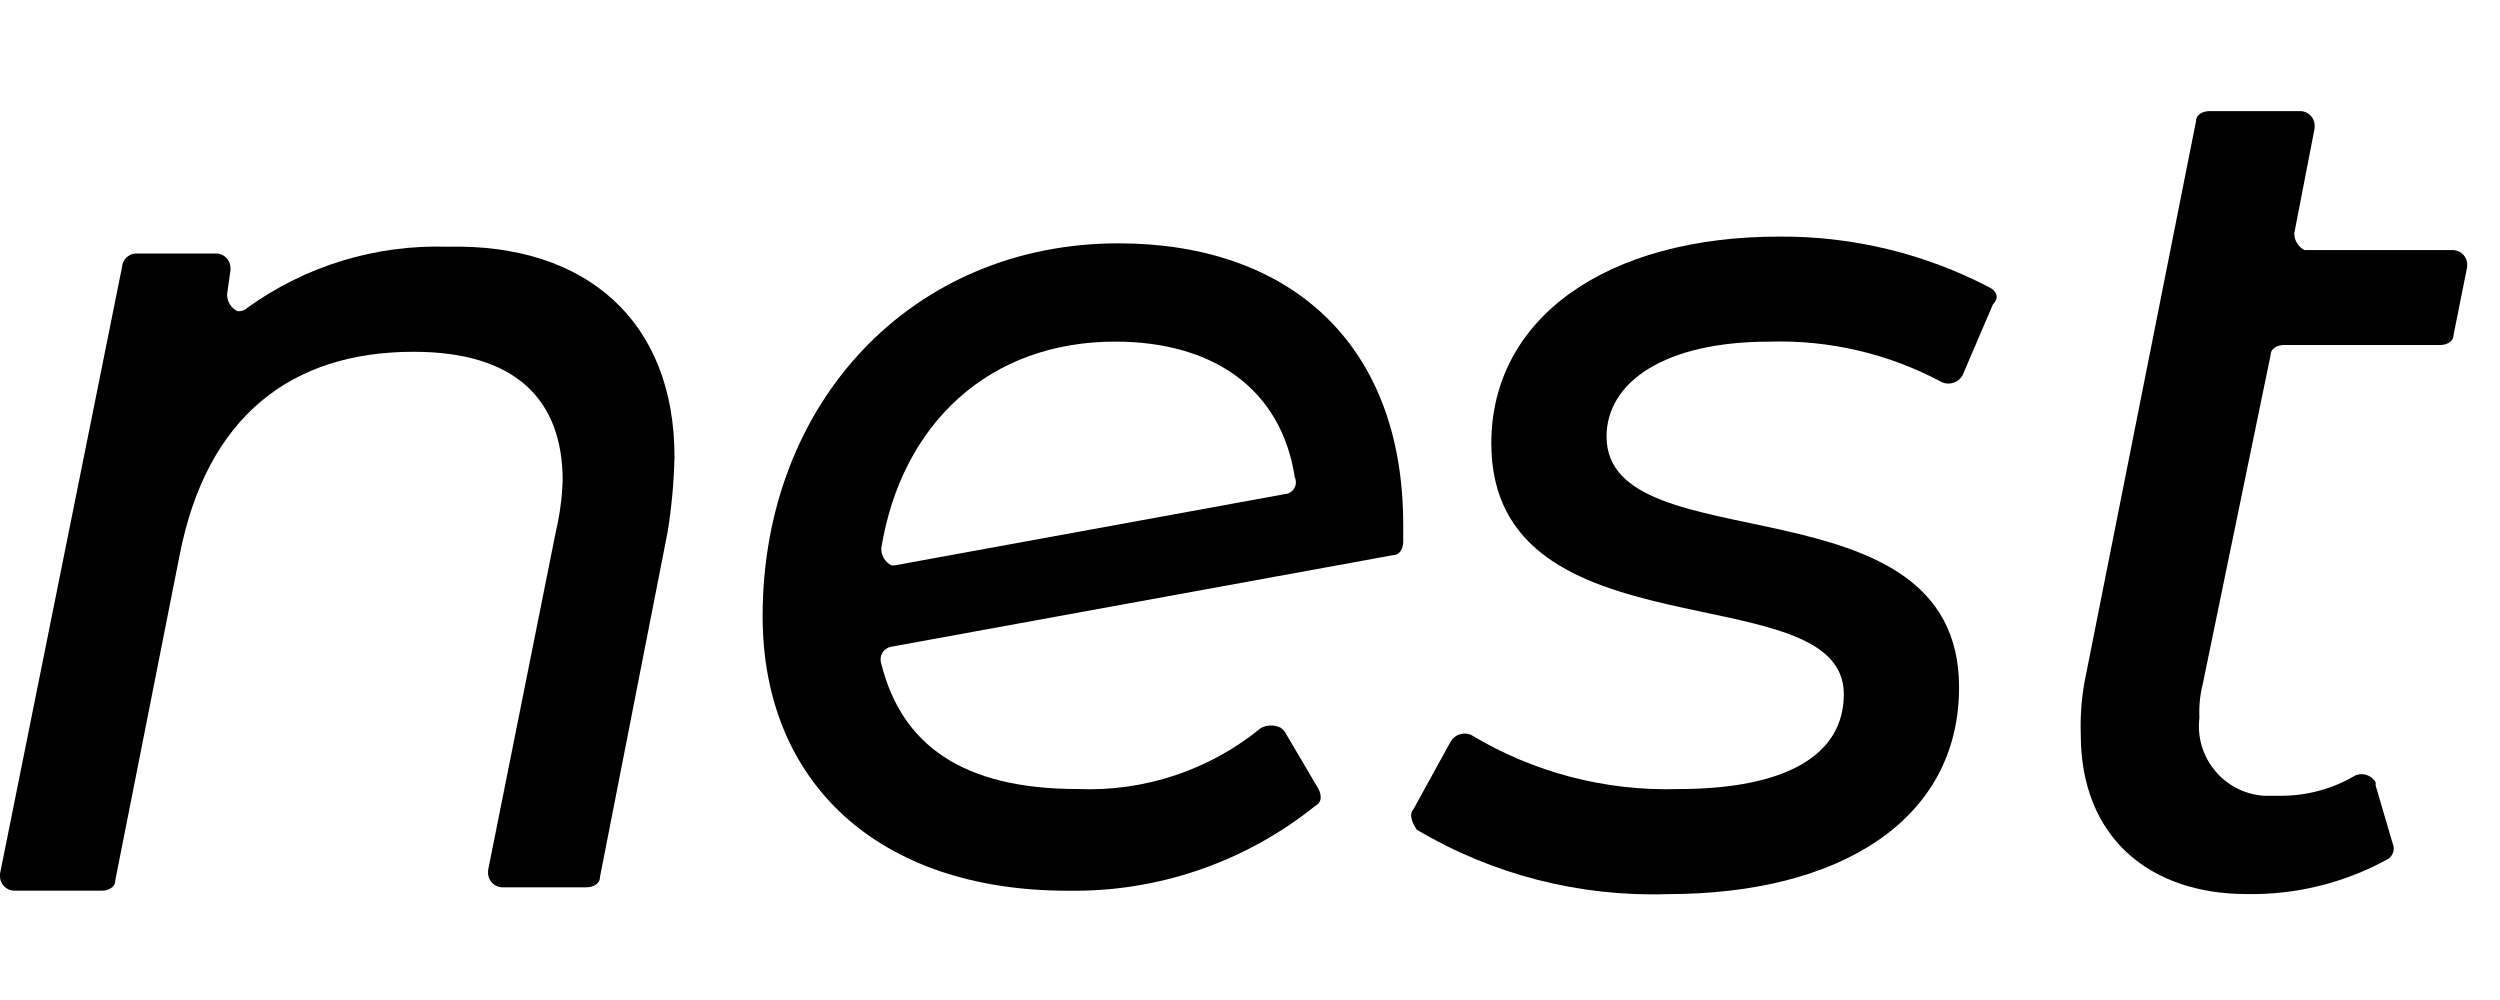
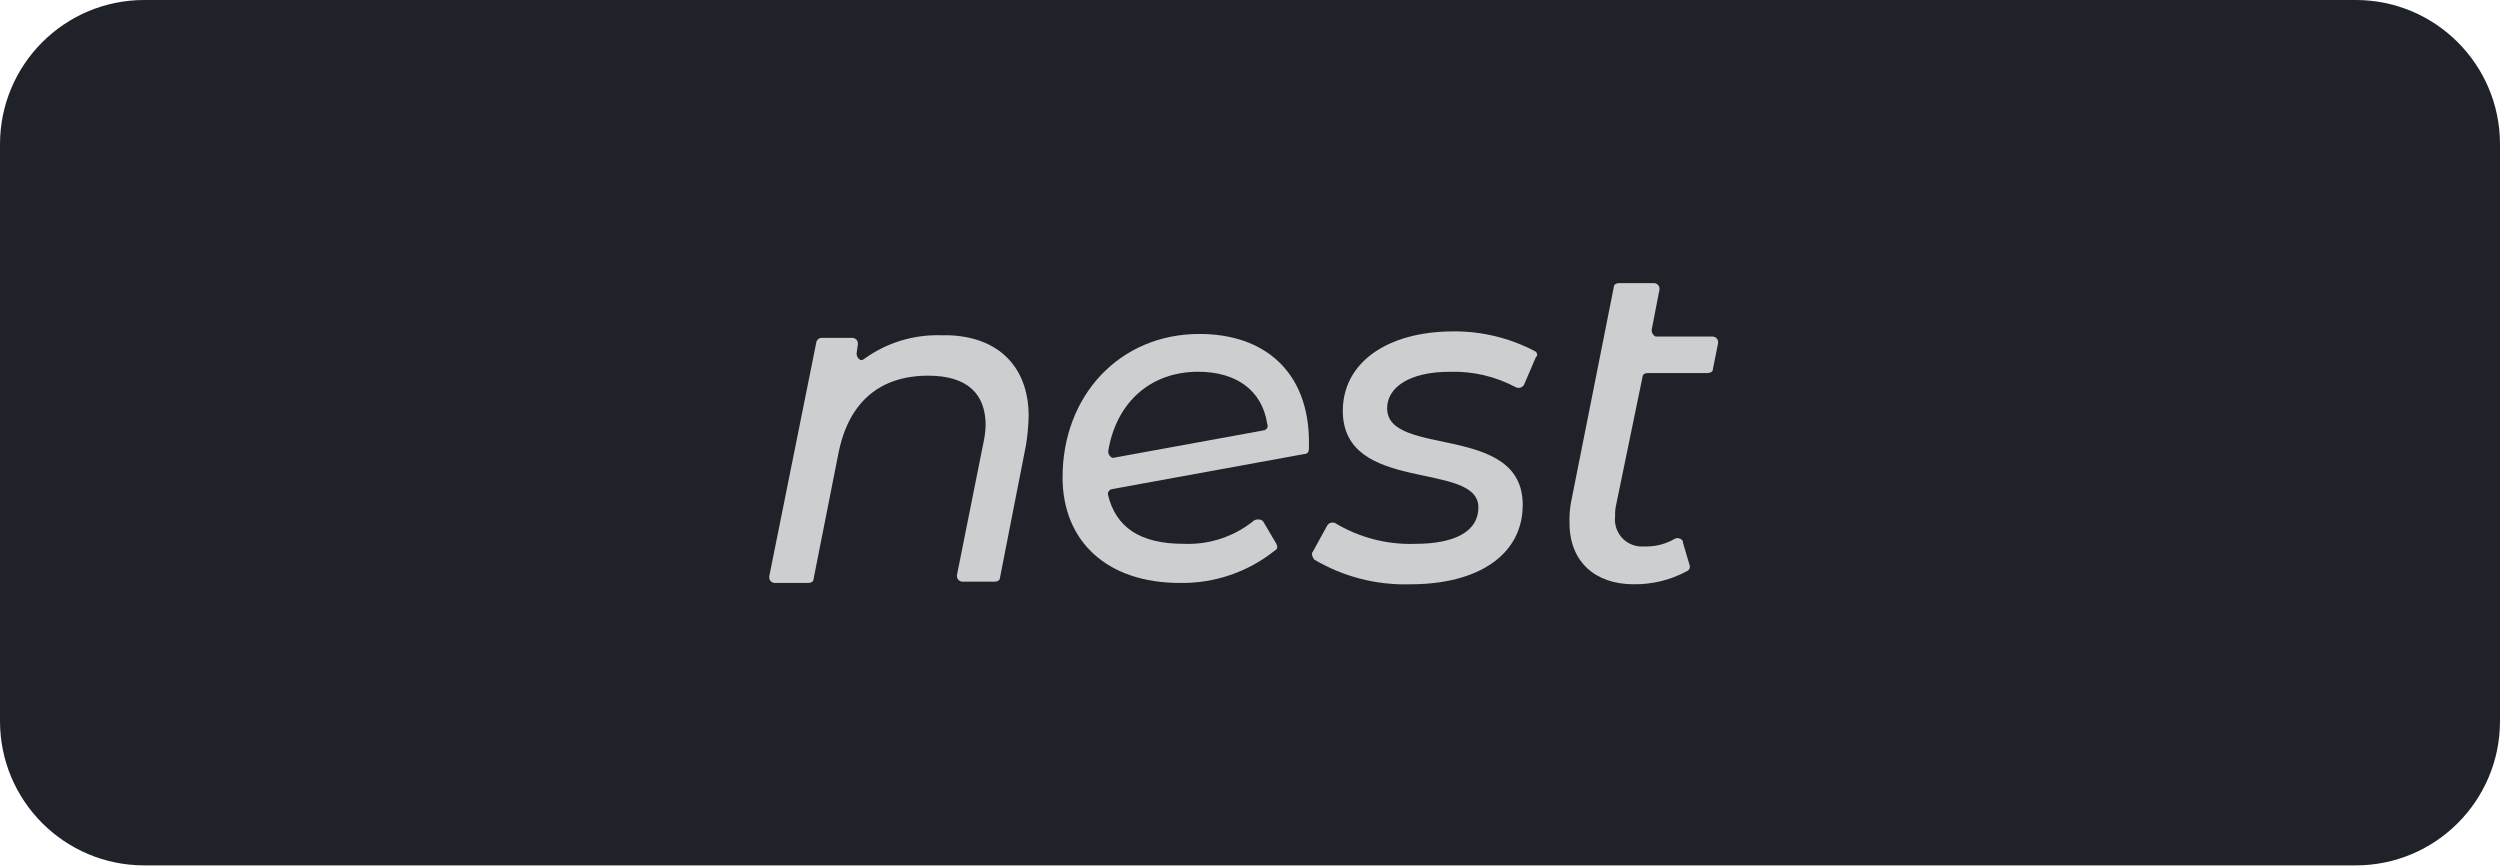
- <svg xmlns="http://www.w3.org/2000/svg" width="80" height="32" viewBox="0 0 80 32" fill="none">
-   <path d="M21.584 14.619C21.565 15.419 21.493 16.216 21.367 17.006L19.198 28.069C19.198 28.285 18.981 28.394 18.764 28.394H16.052C15.819 28.378 15.635 28.193 15.618 27.96V27.852L17.788 17.006C17.913 16.472 17.986 15.926 18.005 15.379C18.005 12.776 16.486 11.257 13.232 11.257C9.328 11.257 6.616 13.318 5.748 17.765L3.688 28.177C3.688 28.394 3.471 28.502 3.254 28.502H0.434C0.201 28.486 0.016 28.302 0 28.069V27.96L3.905 8.546C3.921 8.312 4.105 8.128 4.338 8.112H6.941C7.175 8.128 7.359 8.312 7.375 8.546V8.654L7.267 9.413C7.263 9.641 7.389 9.852 7.592 9.956C7.712 9.97 7.831 9.931 7.918 9.847C9.777 8.509 12.027 7.822 14.317 7.895C18.764 7.786 21.584 10.281 21.584 14.619Z" fill="black" />
-   <path d="M44.903 16.789V17.332C44.903 17.549 44.795 17.765 44.578 17.765L28.526 20.694C28.301 20.73 28.147 20.94 28.183 21.165C28.187 21.189 28.193 21.212 28.2 21.236C28.851 23.839 30.803 25.249 34.491 25.249C36.617 25.338 38.702 24.644 40.348 23.297C40.552 23.189 40.795 23.189 40.999 23.297L41.107 23.405L42.192 25.249C42.3 25.466 42.3 25.683 42.083 25.792C39.842 27.592 37.041 28.552 34.166 28.503C28.092 28.503 24.404 25.032 24.404 19.718C24.404 12.885 29.177 7.787 35.793 7.787C41.205 7.787 44.903 10.932 44.903 16.789ZM28.634 18.091L41.107 15.813C41.317 15.803 41.478 15.626 41.469 15.416C41.467 15.365 41.454 15.316 41.433 15.271C40.999 12.451 38.83 10.932 35.684 10.932C31.671 10.932 28.851 13.536 28.2 17.549C28.196 17.776 28.323 17.987 28.526 18.091H28.634Z" fill="black" />
-   <path d="M45.227 25.901L46.421 23.731C46.553 23.506 46.831 23.413 47.071 23.514C49.064 24.716 51.361 25.319 53.687 25.25C57.158 25.25 59.002 24.165 59.002 22.213C59.002 18.308 47.722 21.128 47.722 14.187C47.722 10.174 51.41 7.571 56.941 7.571C59.282 7.555 61.591 8.114 63.666 9.198C63.883 9.306 63.991 9.523 63.774 9.74L62.798 12.018C62.666 12.243 62.388 12.335 62.147 12.234C60.45 11.321 58.542 10.872 56.616 10.933C53.254 10.933 51.41 12.234 51.41 13.97C51.41 18.091 62.69 15.163 62.69 21.996C62.69 26.226 58.894 28.612 53.362 28.612C50.545 28.704 47.76 27.988 45.336 26.551C45.119 26.226 45.119 26.009 45.227 25.901Z" fill="black" />
-   <path d="M70.489 21.886C70.399 22.24 70.364 22.606 70.381 22.97C70.234 24.196 71.109 25.308 72.333 25.454C72.369 25.458 72.405 25.462 72.442 25.465H72.984C73.823 25.468 74.648 25.242 75.37 24.814C75.611 24.713 75.888 24.805 76.021 25.031V25.139L76.563 26.983C76.656 27.184 76.569 27.422 76.368 27.516C76.36 27.519 76.354 27.522 76.346 27.526C74.982 28.264 73.45 28.637 71.899 28.61C68.754 28.61 66.585 26.766 66.585 23.512C66.566 22.968 66.603 22.422 66.693 21.886L70.272 3.881C70.272 3.664 70.489 3.556 70.706 3.556H73.635C73.868 3.572 74.052 3.756 74.069 3.99V4.098L73.418 7.46C73.413 7.688 73.54 7.898 73.743 8.003H78.515C78.749 8.019 78.933 8.203 78.949 8.436V8.545L78.515 10.714C78.515 10.931 78.299 11.04 78.082 11.04H73.092C72.875 11.04 72.659 11.148 72.659 11.365L70.489 21.886Z" fill="black" />
+ <svg xmlns="http://www.w3.org/2000/svg" width="208" height="72" viewBox="0 0 208 72" fill="none">
+   <rect width="208" height="72" rx="12" fill="#1F2329" />
+   <path d="M85.584 34.618C85.565 35.418 85.493 36.215 85.367 37.005L83.198 48.068C83.198 48.285 82.981 48.393 82.764 48.393H80.052C79.819 48.377 79.635 48.192 79.618 47.959V47.851L81.788 37.005C81.913 36.471 81.986 35.925 82.004 35.378C82.004 32.775 80.486 31.256 77.232 31.256C73.328 31.256 70.616 33.317 69.748 37.764L67.688 48.176C67.688 48.393 67.471 48.501 67.254 48.501H64.434C64.201 48.485 64.016 48.301 64 48.068V47.959L67.905 28.545C67.921 28.311 68.105 28.127 68.338 28.111H70.942C71.175 28.127 71.359 28.311 71.375 28.545V28.653L71.267 29.412C71.263 29.64 71.389 29.851 71.592 29.955C71.712 29.969 71.831 29.93 71.918 29.846C73.777 28.508 76.027 27.821 78.317 27.894C82.764 27.785 85.584 30.28 85.584 34.618Z" fill="#F9F9F9" fill-opacity="0.8" />
+   <path d="M108.905 36.787V37.33C108.905 37.547 108.797 37.764 108.58 37.764L92.528 40.692C92.303 40.728 92.149 40.938 92.185 41.163C92.189 41.187 92.195 41.21 92.202 41.234C92.853 43.837 94.805 45.247 98.493 45.247C100.619 45.336 102.704 44.642 104.35 43.295C104.554 43.187 104.797 43.187 105.001 43.295L105.109 43.404L106.194 45.247C106.302 45.464 106.302 45.681 106.085 45.79C103.843 47.59 101.043 48.55 98.168 48.501C92.094 48.501 88.406 45.03 88.406 39.716C88.406 32.883 93.178 27.785 99.795 27.785C105.207 27.785 108.905 30.93 108.905 36.787ZM92.636 38.089L105.109 35.811C105.319 35.801 105.48 35.624 105.471 35.414C105.469 35.363 105.456 35.315 105.435 35.269C105.001 32.449 102.832 30.93 99.686 30.93C95.673 30.93 92.853 33.534 92.202 37.547C92.198 37.774 92.325 37.985 92.528 38.089H92.636Z" fill="#F9F9F9" fill-opacity="0.8" />
+   <path d="M109.227 45.901L110.421 43.731C110.553 43.506 110.831 43.413 111.071 43.514C113.064 44.716 115.361 45.319 117.687 45.25C121.158 45.25 123.002 44.165 123.002 42.213C123.002 38.308 111.722 41.128 111.722 34.187C111.722 30.174 115.41 27.571 120.941 27.571C123.282 27.555 125.591 28.114 127.666 29.198C127.883 29.306 127.991 29.523 127.774 29.74L126.798 32.017C126.666 32.243 126.388 32.335 126.147 32.234C124.45 31.321 122.542 30.872 120.616 30.933C117.254 30.933 115.41 32.234 115.41 33.97C115.41 38.091 126.69 35.163 126.69 41.996C126.69 46.226 122.894 48.612 117.362 48.612C114.545 48.704 111.76 47.988 109.336 46.551C109.119 46.226 109.119 46.009 109.227 45.901Z" fill="#F9F9F9" fill-opacity="0.8" />
+   <path d="M134.487 41.885C134.397 42.239 134.362 42.605 134.379 42.969C134.232 44.195 135.107 45.306 136.331 45.453C136.367 45.457 136.403 45.461 136.44 45.464H136.982C137.821 45.467 138.646 45.241 139.368 44.813C139.609 44.712 139.887 44.804 140.019 45.03V45.138L140.561 46.982C140.654 47.183 140.567 47.422 140.366 47.515C140.358 47.518 140.352 47.521 140.344 47.525C138.98 48.263 137.448 48.636 135.897 48.609C132.752 48.609 130.583 46.765 130.583 43.511C130.564 42.967 130.601 42.421 130.691 41.885L134.27 23.88C134.27 23.663 134.487 23.555 134.704 23.555H137.633C137.866 23.571 138.05 23.755 138.067 23.988V24.097L137.416 27.459C137.411 27.687 137.538 27.898 137.741 28.002H142.513C142.747 28.018 142.931 28.202 142.947 28.435V28.544L142.513 30.713C142.513 30.93 142.296 31.038 142.08 31.038H137.09C136.873 31.038 136.657 31.147 136.657 31.364L134.487 41.885Z" fill="#F9F9F9" fill-opacity="0.8" />
</svg>
